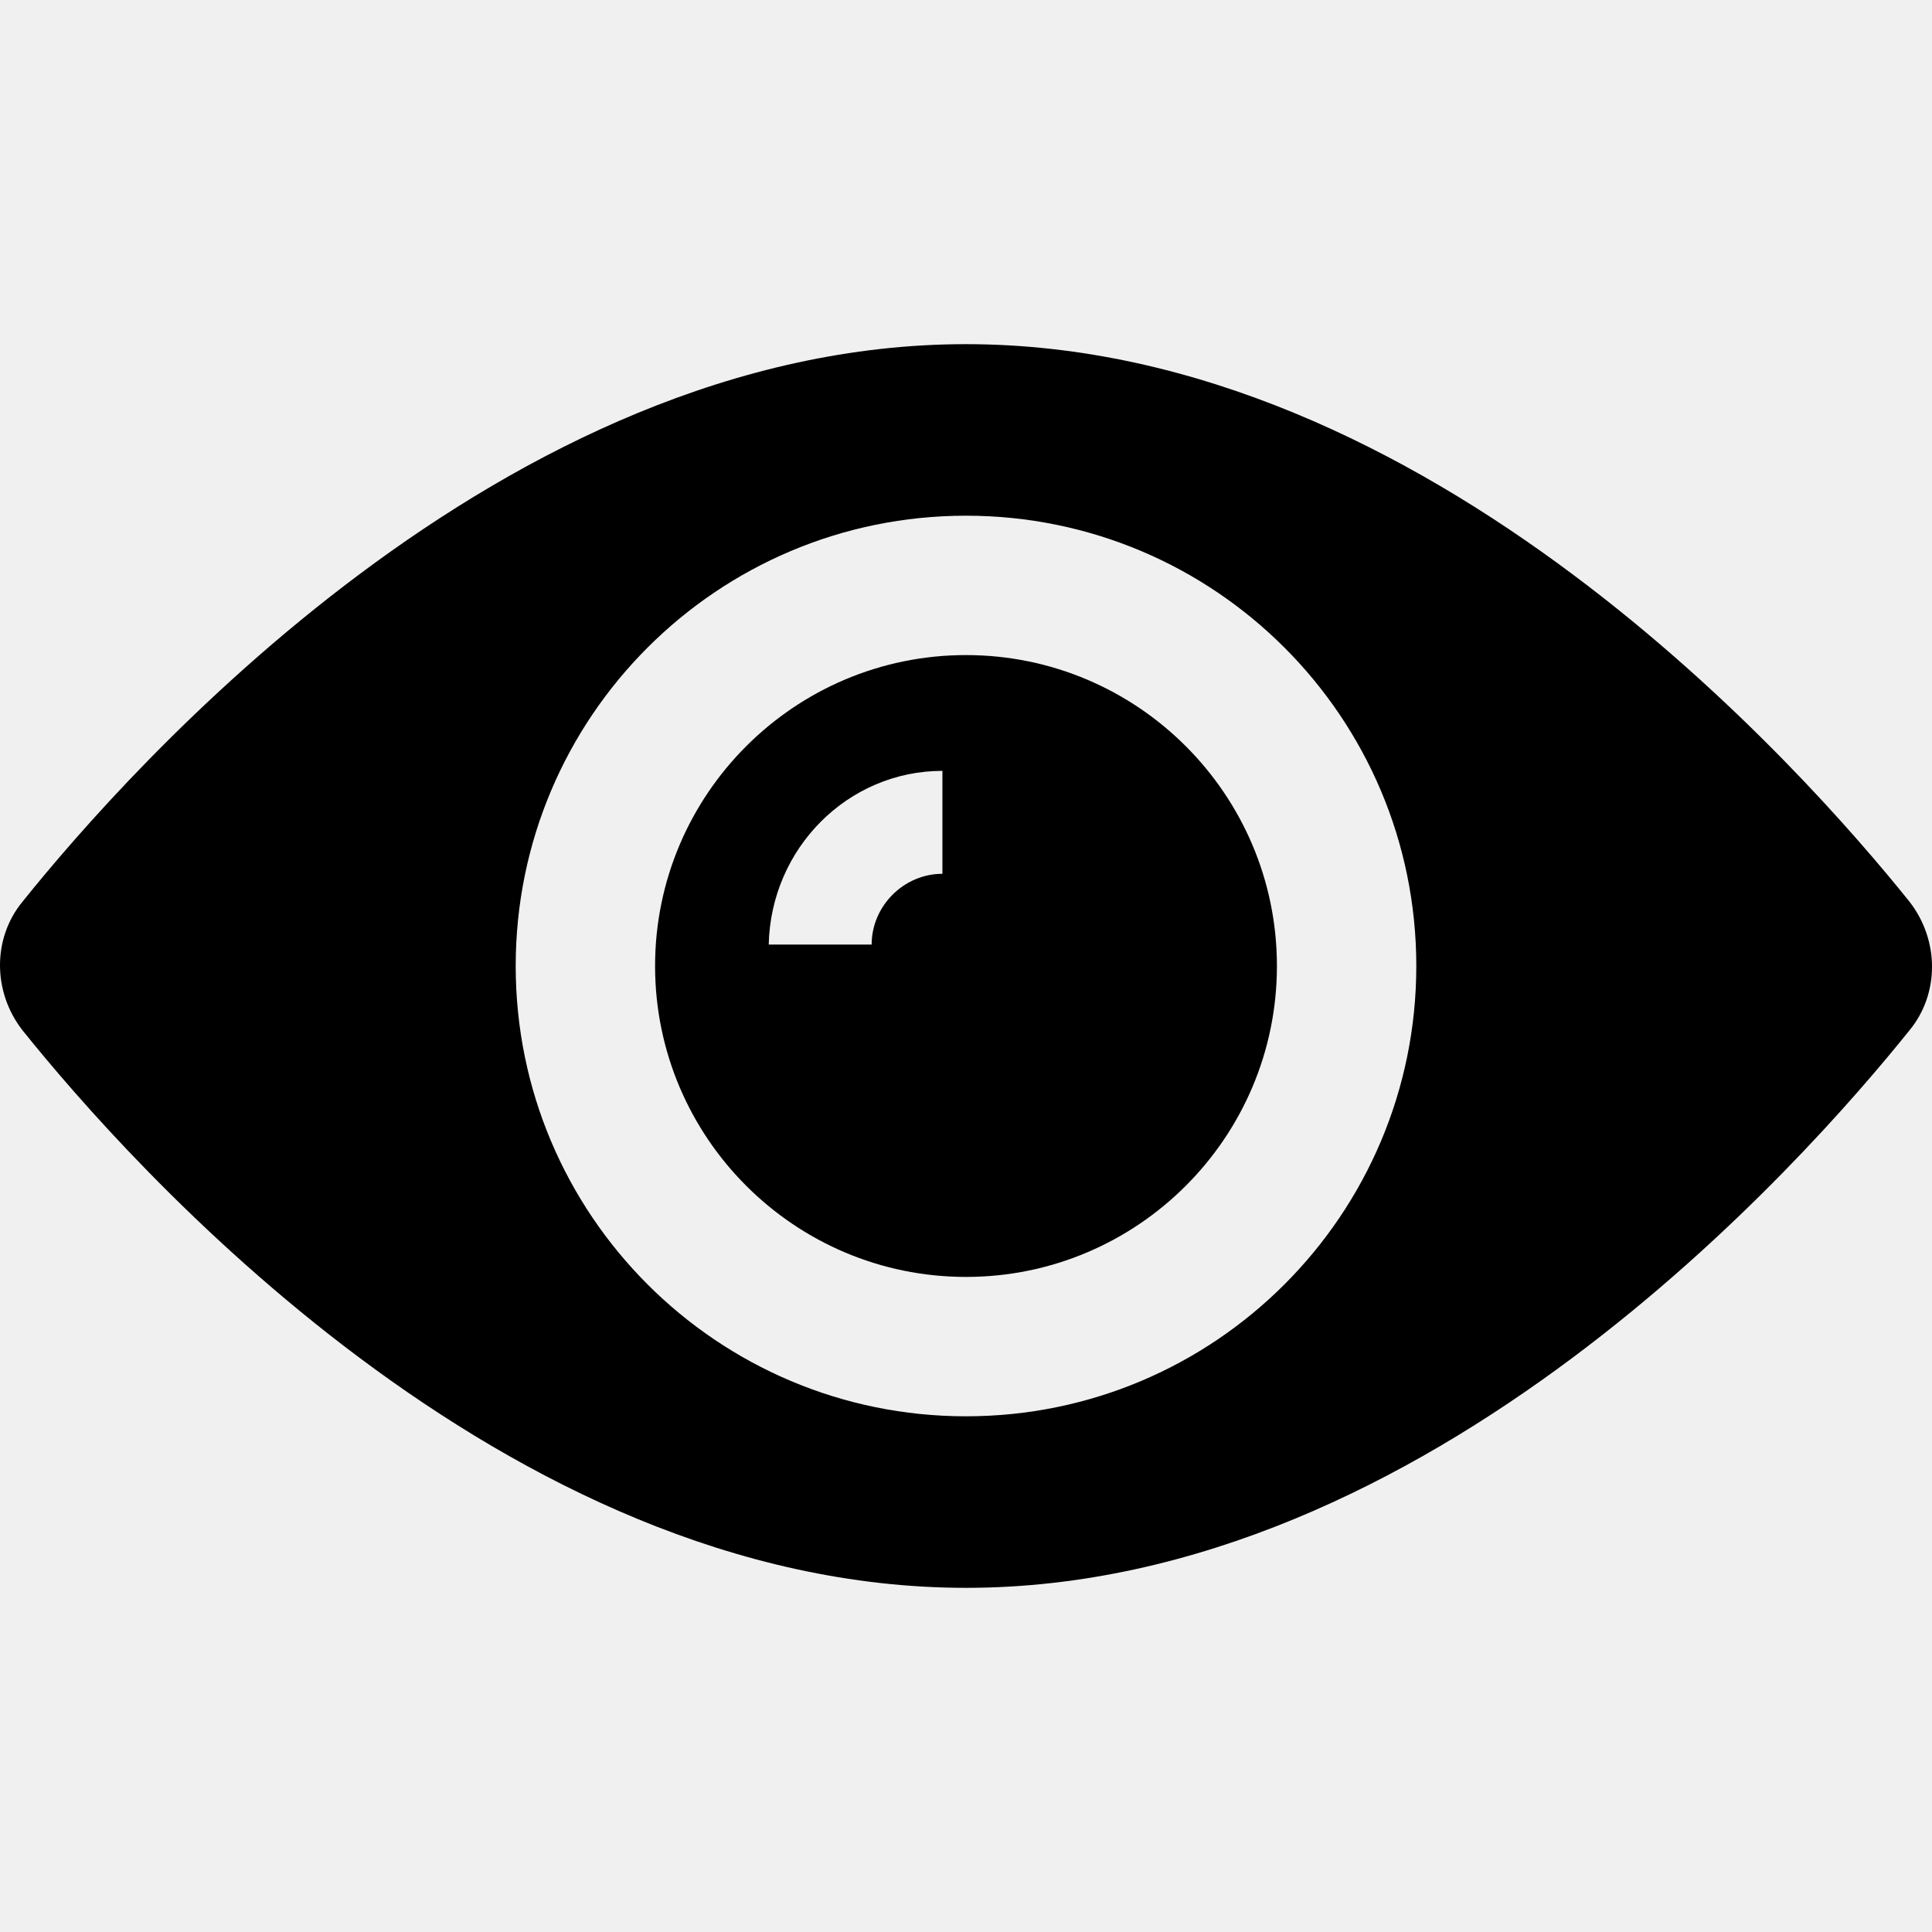
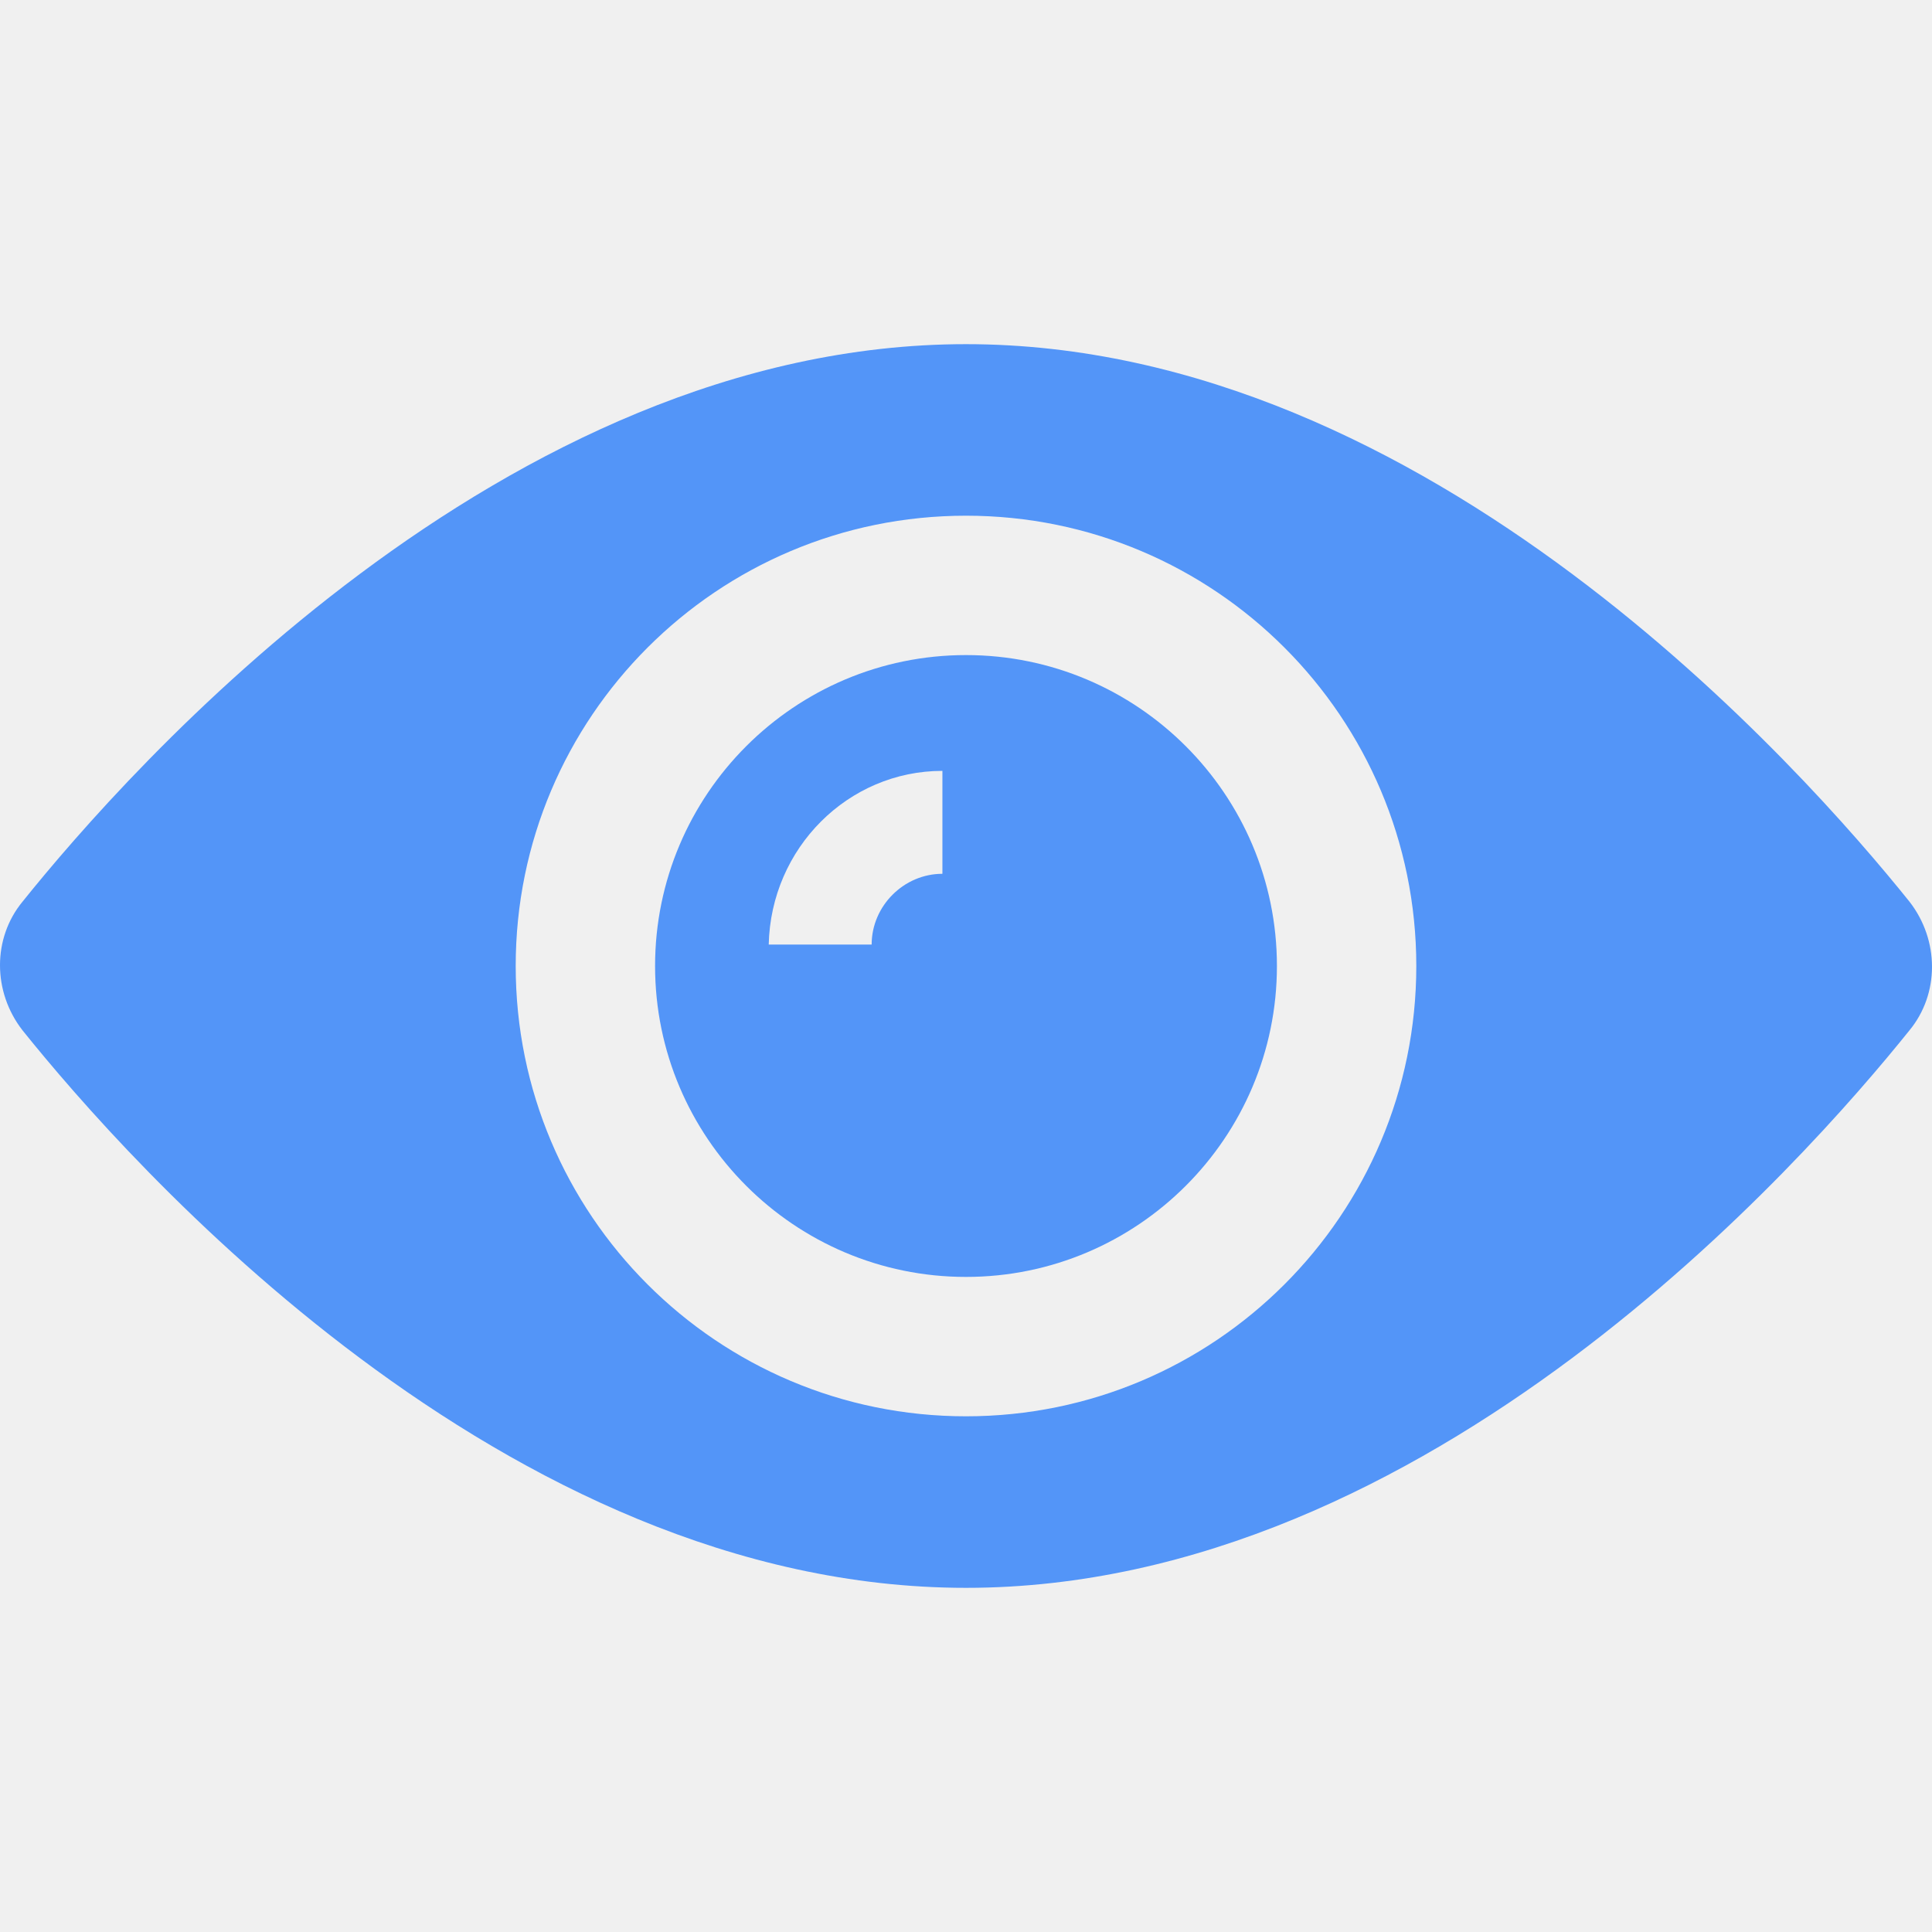
- <svg xmlns="http://www.w3.org/2000/svg" version="1.1" id="Capa_1" x="0px" y="0px" viewBox="0 0 461.312 461.312" style="enable-background:new 0 0 461.312 461.312;" xml:space="preserve">
+ <svg xmlns="http://www.w3.org/2000/svg" width="461.312" height="461.312">
  <g>
-     <g>
-       <path d="M230.656,156.416c-40.96,0-74.24,33.28-74.24,74.24s33.28,74.24,74.24,74.24s74.24-33.28,74.24-74.24    S271.616,156.416,230.656,156.416z M225.024,208.64c-9.216,0-16.896,7.68-16.896,16.896h-24.576    c0.512-23.04,18.944-41.472,41.472-41.472V208.64z" />
-     </g>
+     <rect fill="none" id="canvas_background" height="602" width="802" y="-1" x="-1" />
  </g>
  <g>
-     <g>
-       <path d="M455.936,215.296c-25.088-31.232-114.688-133.12-225.28-133.12S30.464,184.064,5.376,215.296    c-7.168,8.704-7.168,21.504,0,30.72c25.088,31.232,114.688,133.12,225.28,133.12s200.192-101.888,225.28-133.12    C463.104,237.312,463.104,224.512,455.936,215.296z M230.656,338.176c-59.392,0-107.52-48.128-107.52-107.52    s48.128-107.52,107.52-107.52s107.52,48.128,107.52,107.52S290.048,338.176,230.656,338.176z" />
+     <g fill="white" id="svg_1">
+       <g id="svg_2">
+         <path fill="#5395f8" id="svg_3" d="m230.656,156.416c-40.96,0 -74.24,33.28 -74.24,74.24s33.28,74.24 74.24,74.24s74.24,-33.28 74.24,-74.24s-33.28,-74.24 -74.24,-74.24zm-5.632,52.224c-9.216,0 -16.896,7.68 -16.896,16.896l-24.576,0c0.512,-23.04 18.944,-41.472 41.472,-41.472l0,24.576z" />
+       </g>
    </g>
+     <g id="svg_4">
+       <g id="svg_5">
+         <path fill="#5395f8" id="svg_6" d="m455.936,215.296c-25.088,-31.232 -114.688,-133.12 -225.28,-133.12s-200.192,101.888 -225.28,133.12c-7.168,8.704 -7.168,21.504 0,30.72c25.088,31.232 114.688,133.12 225.28,133.12s200.192,-101.888 225.28,-133.12c7.168,-8.704 7.168,-21.504 0,-30.72zm-225.28,122.88c-59.392,0 -107.52,-48.128 -107.52,-107.52s48.128,-107.52 107.52,-107.52s107.52,48.128 107.52,107.52s-48.128,107.52 -107.52,107.52z" />
+       </g>
+     </g>
+     <g id="svg_7" />
+     <g id="svg_8" />
+     <g id="svg_9" />
+     <g id="svg_10" />
+     <g id="svg_11" />
+     <g id="svg_12" />
+     <g id="svg_13" />
+     <g id="svg_14" />
+     <g id="svg_15" />
+     <g id="svg_16" />
+     <g id="svg_17" />
+     <g id="svg_18" />
+     <g id="svg_19" />
+     <g id="svg_20" />
+     <g id="svg_21" />
  </g>
-   <g>
- </g>
-   <g>
- </g>
-   <g>
- </g>
-   <g>
- </g>
-   <g>
- </g>
-   <g>
- </g>
-   <g>
- </g>
-   <g>
- </g>
-   <g>
- </g>
-   <g>
- </g>
-   <g>
- </g>
-   <g>
- </g>
-   <g>
- </g>
-   <g>
- </g>
-   <g>
- </g>
</svg>
